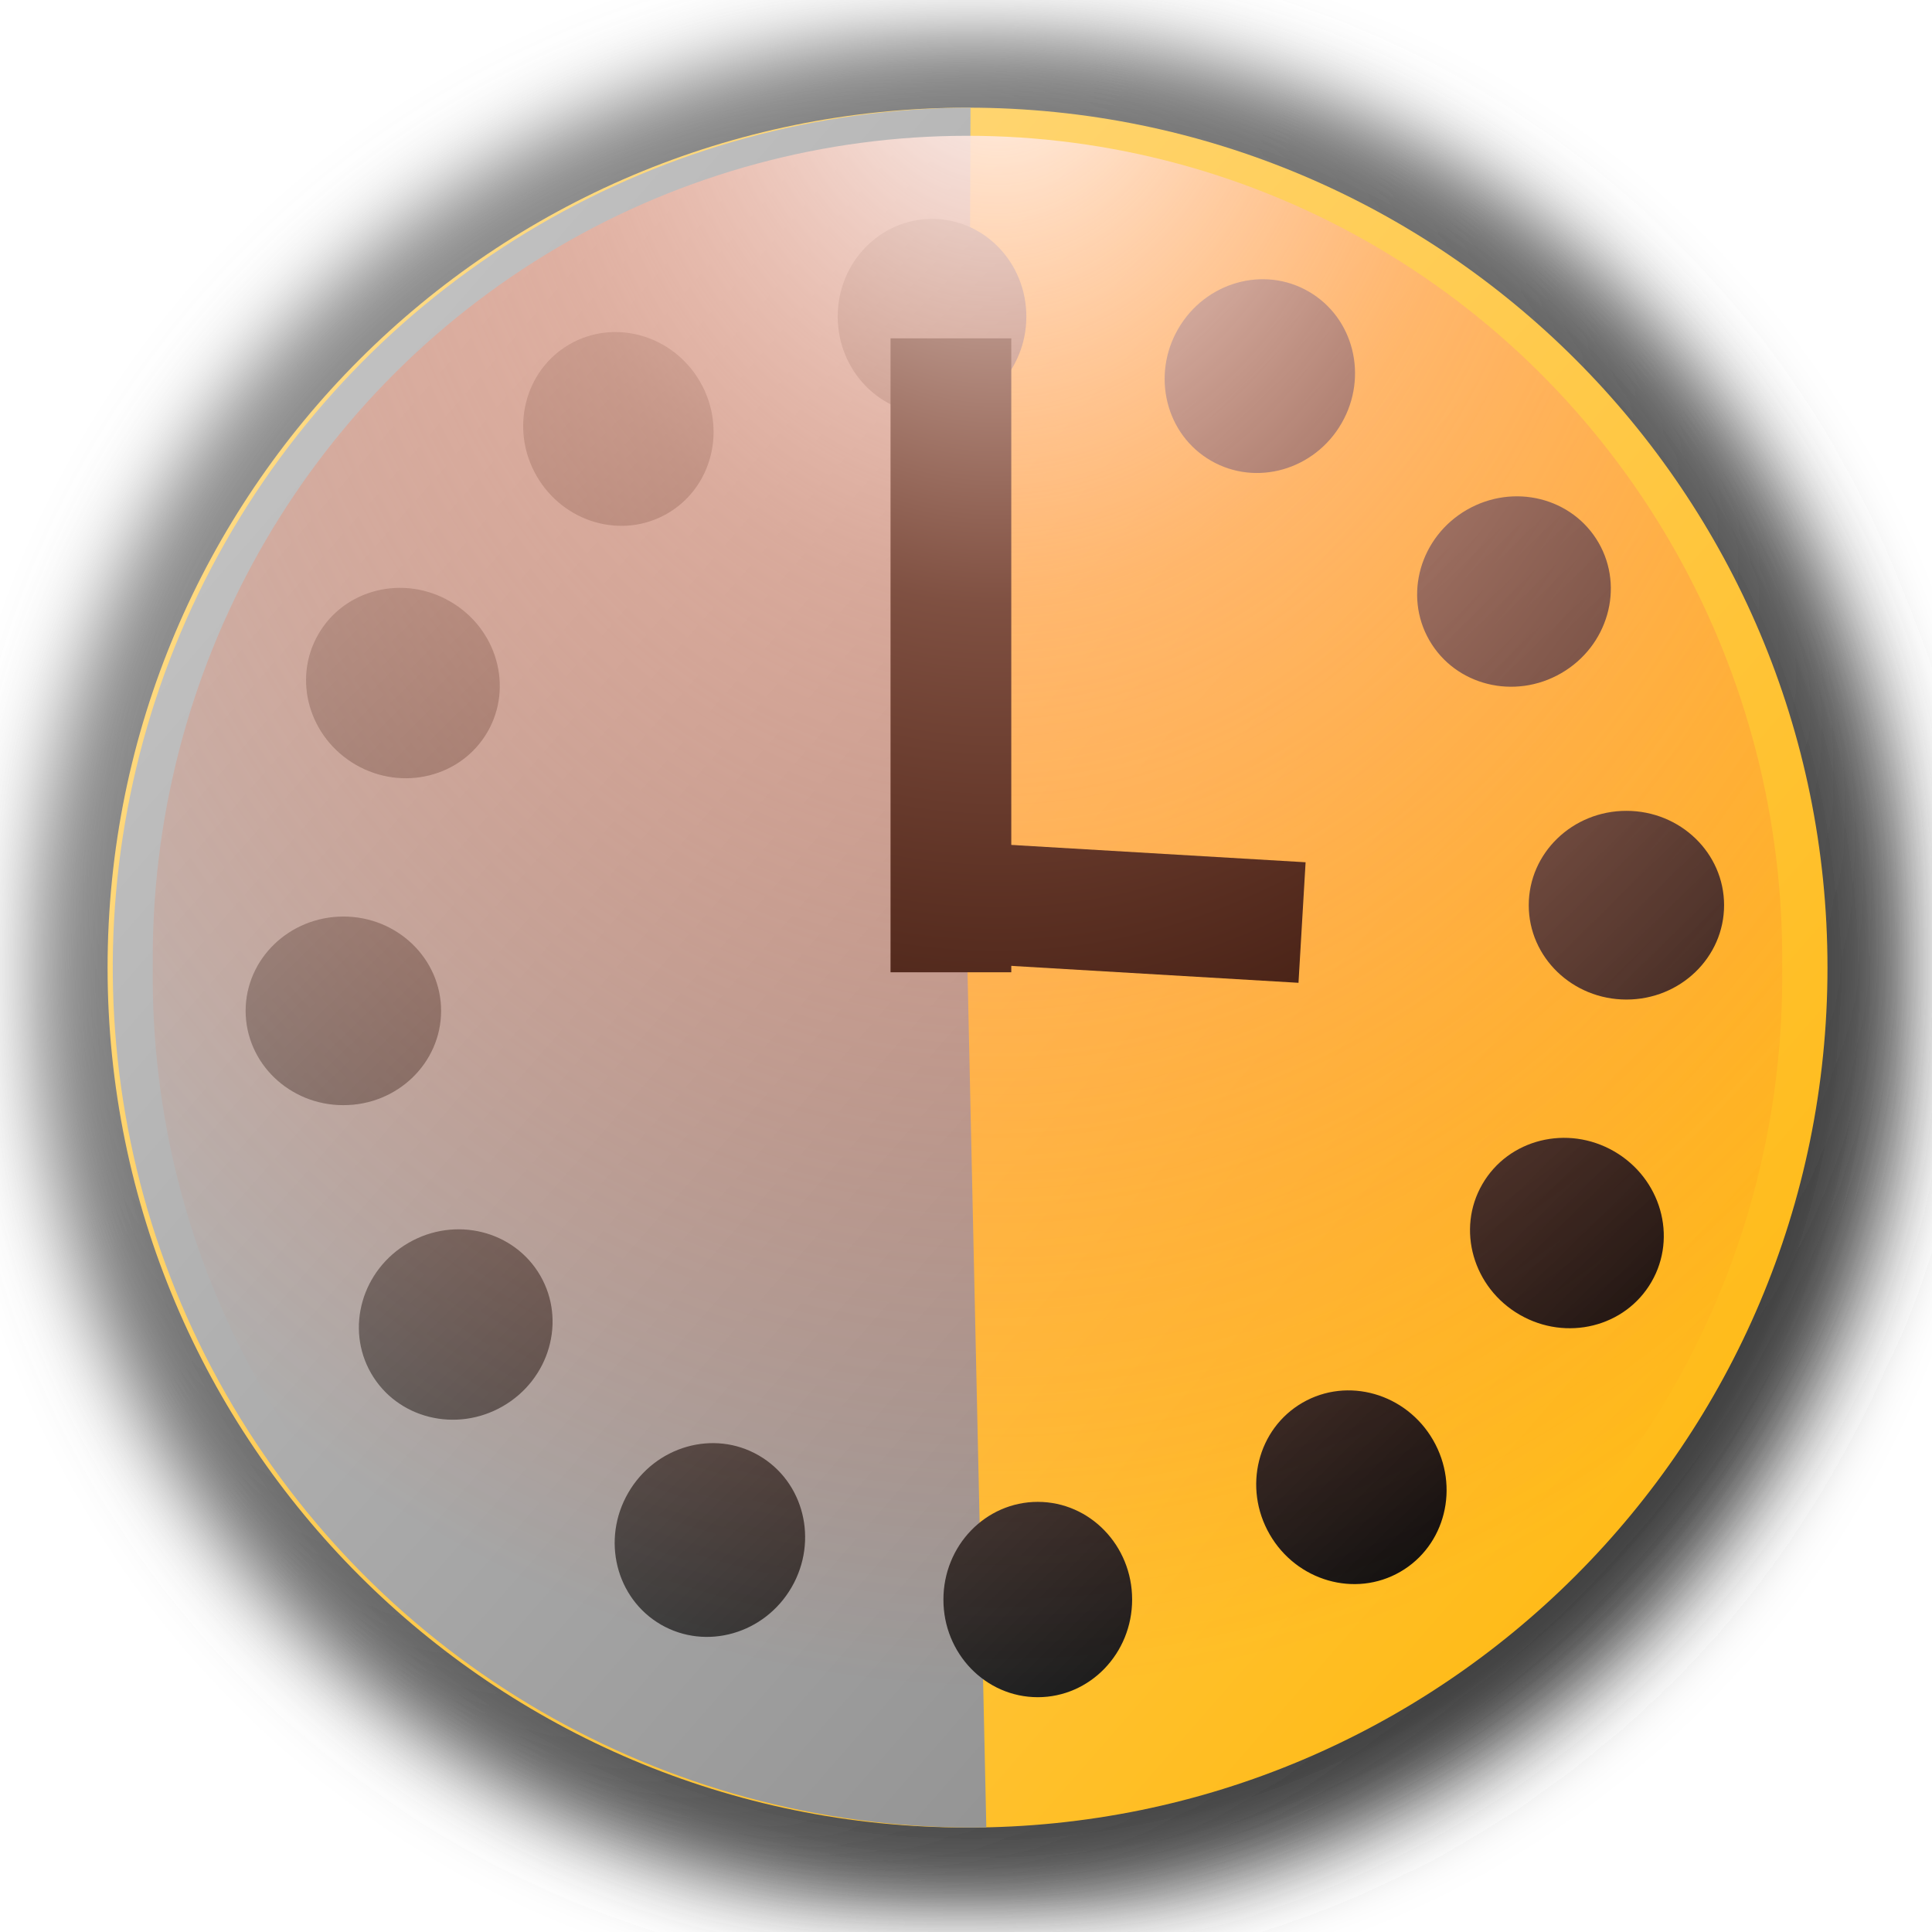
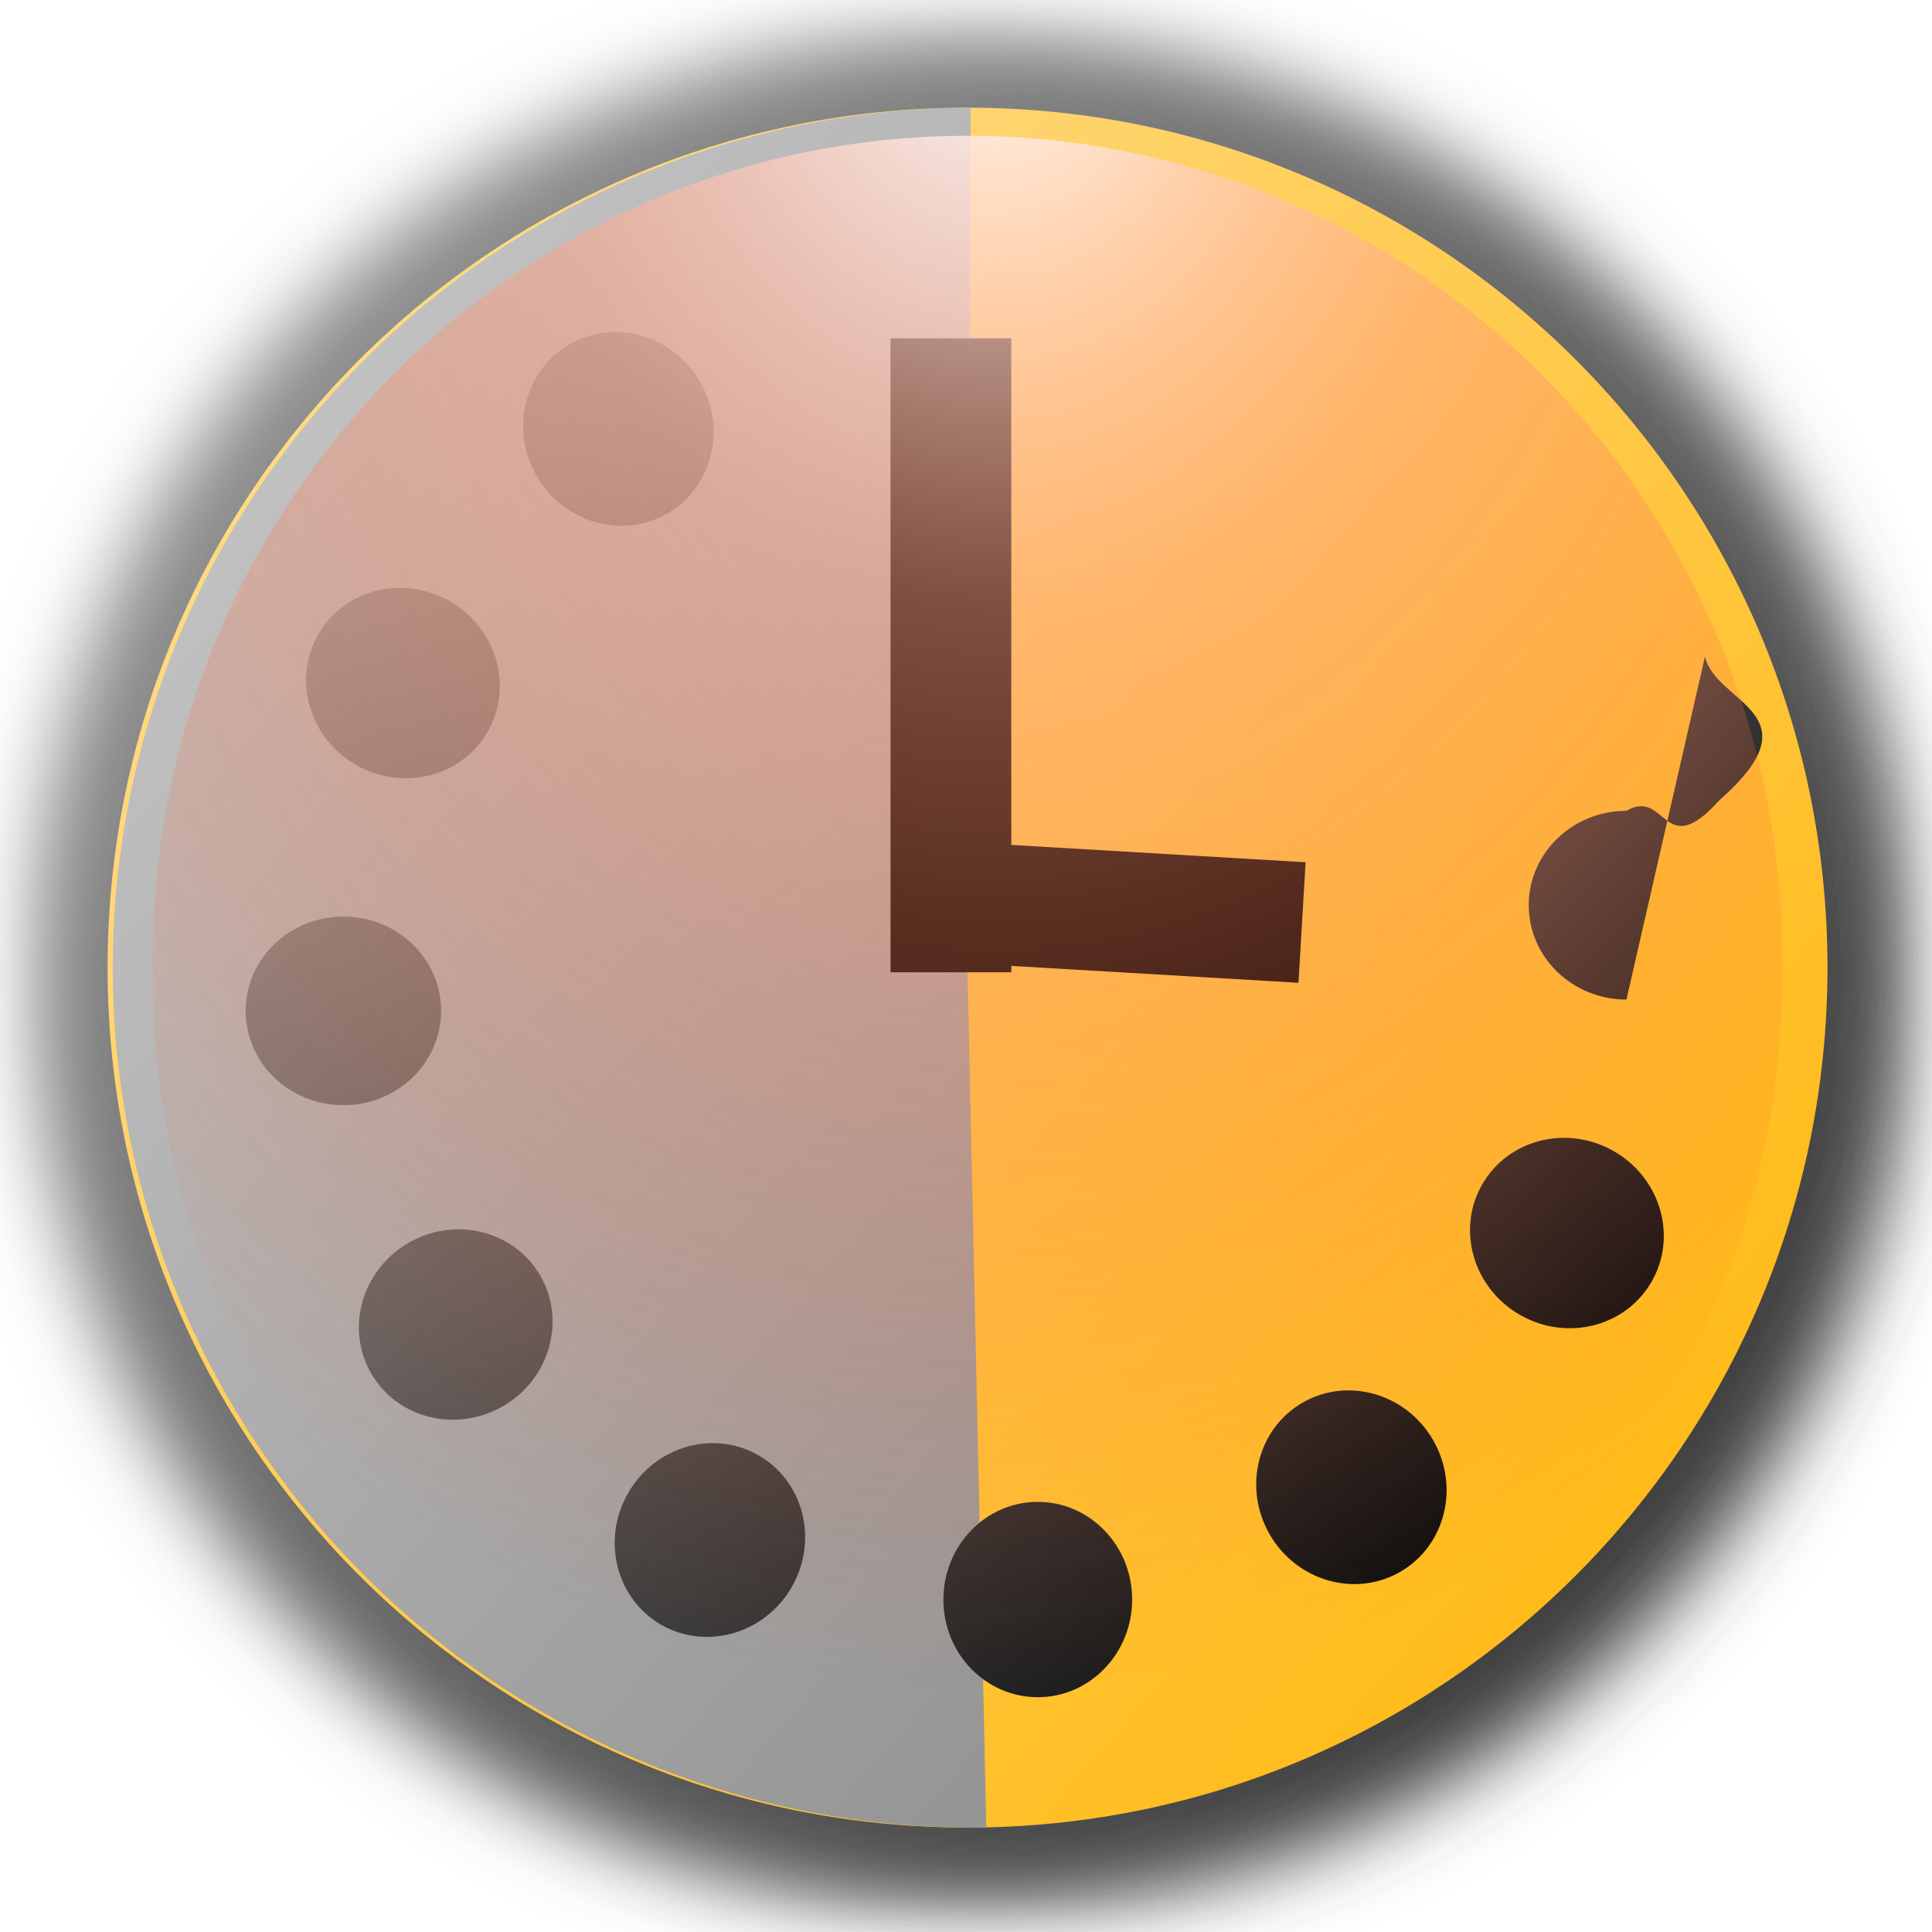
<svg xmlns="http://www.w3.org/2000/svg" xmlns:xlink="http://www.w3.org/1999/xlink" width="16px" height="16px" id="svg2987" version="1.1">
  <defs id="defs2989">
    <linearGradient id="linearGradient4465">
      <stop id="stop4467" offset="0" style="stop-color:#c1c1c1;stop-opacity:1;" />
      <stop id="stop4469" offset="1" style="stop-color:#8c8c8c;stop-opacity:1;" />
    </linearGradient>
    <linearGradient id="linearGradient4424">
      <stop style="stop-color:#000000;stop-opacity:1;" offset="0" id="stop4426" />
      <stop style="stop-color:#b3b3b3;stop-opacity:1;" offset="1" id="stop4428" />
    </linearGradient>
    <linearGradient id="linearGradient4357">
      <stop id="stop4359" offset="0" style="stop-color:#ffffff;stop-opacity:1;" />
      <stop style="stop-color:#ffa184;stop-opacity:0.498;" offset="0.364" id="stop4473" />
      <stop id="stop4361" offset="1" style="stop-color:#ff440a;stop-opacity:0;" />
    </linearGradient>
    <linearGradient id="linearGradient4347">
      <stop id="stop4349" offset="0" style="stop-color:#909090;stop-opacity:1;" />
      <stop id="stop4351" offset="1" style="stop-color:#3c3c3c;stop-opacity:1;" />
    </linearGradient>
    <linearGradient id="linearGradient3767">
      <stop style="stop-color:#ffda82;stop-opacity:1;" offset="0" id="stop3769" />
      <stop style="stop-color:#ffbb19;stop-opacity:1;" offset="1" id="stop3771" />
    </linearGradient>
    <linearGradient xlink:href="#linearGradient4347" id="linearGradient3779" x1="2.225" y1="2.83" x2="14.039" y2="13.172" gradientUnits="userSpaceOnUse" />
    <filter id="filter4339">
      <feGaussianBlur stdDeviation="0.324" id="feGaussianBlur4341" />
    </filter>
    <linearGradient xlink:href="#linearGradient3767" id="linearGradient4345" gradientUnits="userSpaceOnUse" x1="2.225" y1="2.83" x2="14.039" y2="13.172" />
    <linearGradient xlink:href="#linearGradient4424" id="linearGradient4430" x1="10.74" y1="16.149" x2="6.306" y2="-1.28" gradientUnits="userSpaceOnUse" />
    <radialGradient xlink:href="#linearGradient4357" id="radialGradient4440" gradientUnits="userSpaceOnUse" gradientTransform="matrix(1.571298,0.01074232,-0.01353758,1.980168,-4.565548,-0.6835587)" cx="8.198" cy="-0.08" fx="8.198" fy="-0.08" r="7.778" />
    <linearGradient xlink:href="#linearGradient4465" id="linearGradient4471" gradientUnits="userSpaceOnUse" x1="2.225" y1="2.83" x2="14.039" y2="13.172" />
  </defs>
  <g id="layer4" style="display:inline">
    <path style="fill:url(#linearGradient3779);fill-opacity:1;stroke:none;display:inline;filter:url(#filter4339)" id="path2997" d="m 15.822,8.133 a 7.778,7.778 0 1 1 -15.556,0 7.778,7.778 0 1 1 15.556,0 z" transform="translate(0,-0.08838835)" />
  </g>
  <g id="layer1" style="display:inline">
    <path transform="matrix(0.9156293,0,0,0.9156293,0.6473722,0.5665854)" d="m 15.822,8.133 a 7.778,7.778 0 1 1 -15.556,0 7.778,7.778 0 1 1 15.556,0 z" id="path4343" style="fill:url(#linearGradient4345);fill-opacity:1;stroke:none" />
  </g>
  <g id="layer5" style="display:inline">
    <path style="fill:url(#linearGradient4471);fill-opacity:1;stroke:none;display:inline" id="path4462" d="M 8.214,15.91 A 7.778,7.778 0 1 1 8.071,0.355 L 8.043,8.133 z" transform="matrix(0.9156293,0,0,0.9156293,0.6473722,0.5665854)" />
  </g>
  <g id="layer2" style="display:inline">
-     <path id="use4309" transform="matrix(0.773237,-0.4464286,0.4464286,0.773237,-1.97159,5.552933)" style="fill:url(#linearGradient4430);fill-opacity:1;stroke:none" d="M 8.875,2.031 C 8.875,2.532 8.483,2.938 8,2.938 7.517,2.938 7.125,2.532 7.125,2.031 7.125,1.531 7.517,1.125 8,1.125 c 0.483,0 0.875,0.406 0.875,0.906 z M 5.848,2.636 C 6.099,3.069 5.962,3.617 5.544,3.858 5.125,4.1 4.583,3.944 4.333,3.511 4.083,3.077 4.219,2.53 4.638,2.289 5.056,2.047 5.598,2.202 5.848,2.636 z M 3.53,4.673 C 3.963,4.923 4.119,5.465 3.877,5.884 3.635,6.302 3.088,6.439 2.655,6.188 2.221,5.938 2.066,5.396 2.307,4.977 2.549,4.559 3.096,4.423 3.53,4.673 z m -0.99,2.923 c 0.501,0 0.906,0.392 0.906,0.875 0,0.483 -0.406,0.875 -0.906,0.875 -0.501,0 -0.906,-0.392 -0.906,-0.875 0,-0.483 0.406,-0.875 0.906,-0.875 z M 3.145,10.623 c 0.433,-0.25 0.981,-0.114 1.222,0.305 0.242,0.419 0.086,0.961 -0.347,1.211 C 3.586,12.389 3.039,12.252 2.797,11.834 2.556,11.415 2.711,10.873 3.145,10.623 z m 2.037,2.319 c 0.25,-0.433 0.792,-0.589 1.211,-0.347 0.419,0.242 0.555,0.789 0.305,1.222 -0.25,0.433 -0.792,0.589 -1.211,0.347 C 5.068,13.922 4.931,13.375 5.182,12.942 z m 2.923,0.99 c 0,-0.501 0.392,-0.906 0.875,-0.906 0.483,0 0.875,0.406 0.875,0.906 0,0.501 -0.392,0.906 -0.875,0.906 -0.483,0 -0.875,-0.406 -0.875,-0.906 z M 11.132,13.327 c -0.25,-0.433 -0.114,-0.981 0.305,-1.222 0.419,-0.242 0.961,-0.086 1.211,0.347 0.25,0.433 0.114,0.981 -0.305,1.222 -0.419,0.242 -0.961,0.086 -1.211,-0.347 z m 2.319,-2.037 c -0.433,-0.25 -0.589,-0.792 -0.347,-1.211 0.242,-0.419 0.789,-0.555 1.222,-0.305 0.433,0.25 0.589,0.792 0.347,1.211 -0.242,0.419 -0.789,0.555 -1.222,0.305 z M 14.44,8.366 c -0.501,0 -0.906,-0.392 -0.906,-0.875 0,-0.483 0.406,-0.875 0.906,-0.875 0.501,0 0.906,0.392 0.906,0.875 0,0.483 -0.406,0.875 -0.906,0.875 z M 13.835,5.34 C 13.402,5.59 12.855,5.454 12.613,5.035 12.371,4.617 12.527,4.074 12.96,3.824 c 0.433,-0.25 0.981,-0.114 1.222,0.305 0.242,0.419 0.086,0.961 -0.347,1.211 z M 11.798,3.021 C 11.548,3.454 11.006,3.61 10.588,3.368 10.169,3.127 10.033,2.579 10.283,2.146 10.533,1.712 11.075,1.557 11.494,1.799 11.912,2.04 12.049,2.587 11.798,3.021 z" />
+     <path id="use4309" transform="matrix(0.773237,-0.4464286,0.4464286,0.773237,-1.97159,5.552933)" style="fill:url(#linearGradient4430);fill-opacity:1;stroke:none" d="M 8.875,2.031 C 8.875,2.532 8.483,2.938 8,2.938 7.517,2.938 7.125,2.532 7.125,2.031 7.125,1.531 7.517,1.125 8,1.125 c 0.483,0 0.875,0.406 0.875,0.906 z M 5.848,2.636 C 6.099,3.069 5.962,3.617 5.544,3.858 5.125,4.1 4.583,3.944 4.333,3.511 4.083,3.077 4.219,2.53 4.638,2.289 5.056,2.047 5.598,2.202 5.848,2.636 z M 3.53,4.673 C 3.963,4.923 4.119,5.465 3.877,5.884 3.635,6.302 3.088,6.439 2.655,6.188 2.221,5.938 2.066,5.396 2.307,4.977 2.549,4.559 3.096,4.423 3.53,4.673 z m -0.99,2.923 c 0.501,0 0.906,0.392 0.906,0.875 0,0.483 -0.406,0.875 -0.906,0.875 -0.501,0 -0.906,-0.392 -0.906,-0.875 0,-0.483 0.406,-0.875 0.906,-0.875 z M 3.145,10.623 c 0.433,-0.25 0.981,-0.114 1.222,0.305 0.242,0.419 0.086,0.961 -0.347,1.211 C 3.586,12.389 3.039,12.252 2.797,11.834 2.556,11.415 2.711,10.873 3.145,10.623 z m 2.037,2.319 c 0.25,-0.433 0.792,-0.589 1.211,-0.347 0.419,0.242 0.555,0.789 0.305,1.222 -0.25,0.433 -0.792,0.589 -1.211,0.347 C 5.068,13.922 4.931,13.375 5.182,12.942 z m 2.923,0.99 c 0,-0.501 0.392,-0.906 0.875,-0.906 0.483,0 0.875,0.406 0.875,0.906 0,0.501 -0.392,0.906 -0.875,0.906 -0.483,0 -0.875,-0.406 -0.875,-0.906 z M 11.132,13.327 c -0.25,-0.433 -0.114,-0.981 0.305,-1.222 0.419,-0.242 0.961,-0.086 1.211,0.347 0.25,0.433 0.114,0.981 -0.305,1.222 -0.419,0.242 -0.961,0.086 -1.211,-0.347 z m 2.319,-2.037 c -0.433,-0.25 -0.589,-0.792 -0.347,-1.211 0.242,-0.419 0.789,-0.555 1.222,-0.305 0.433.0.05 0.589,0.792 0.347,1.211 -0.242,0.419 -0.789,0.555 -1.222,0.305 z M 14.44,8.366 c -0.501,0 -0.906,-0.392 -0.906,-0.875 0,-0.483 0.406,-0.875 0.906,-0.875 0.501,0 0.906,0.392 0.906,0.875 0,0.483 -0.406,0.875 -0.906,0.875 z M 13.835,5.34 C 13.402,5.59 12.855,5.454 12.613,5.04.0.05 12.371,4.617 12.527,4.074 12.96,3.824 c 0.433,-0.25 0.981,-0.114 1.222,0.305.0.042,0.419 0.086,0.961 -0.347,1.211 z M 11.798,3.021 C 11.548,3.454 11.006,3.61 10.588,3.368 10.169,3.127 10.033,2.579 10.283,2.146 10.533,1.712 11.075,1.557 11.494,1.799 11.912,2.04 12.049,2.587 11.798,3.021 z" />
    <path style="fill:none;stroke:#000000;stroke-width:1px;stroke-linecap:butt;stroke-linejoin:miter;stroke-opacity:1" d="m 7.875,2.802 0,5.25" id="path4436" />
    <path style="fill:none;stroke:#000000;stroke-width:1px;stroke-linecap:butt;stroke-linejoin:miter;stroke-opacity:1" d="M 7.778,7.463 10.783,7.64" id="path4438" />
  </g>
  <g id="layer3" style="display:inline">
    <path style="fill:url(#radialGradient4440);fill-opacity:1;stroke:none" id="path4353" d="m 15.412,8.133 a 7.369,7.437 0 1 1 -14.737,0 7.369,7.437 0 1 1 14.737,0 z" transform="matrix(0.9156293,0,0,0.9156293,0.6473722,0.5665854)" />
  </g>
</svg>
